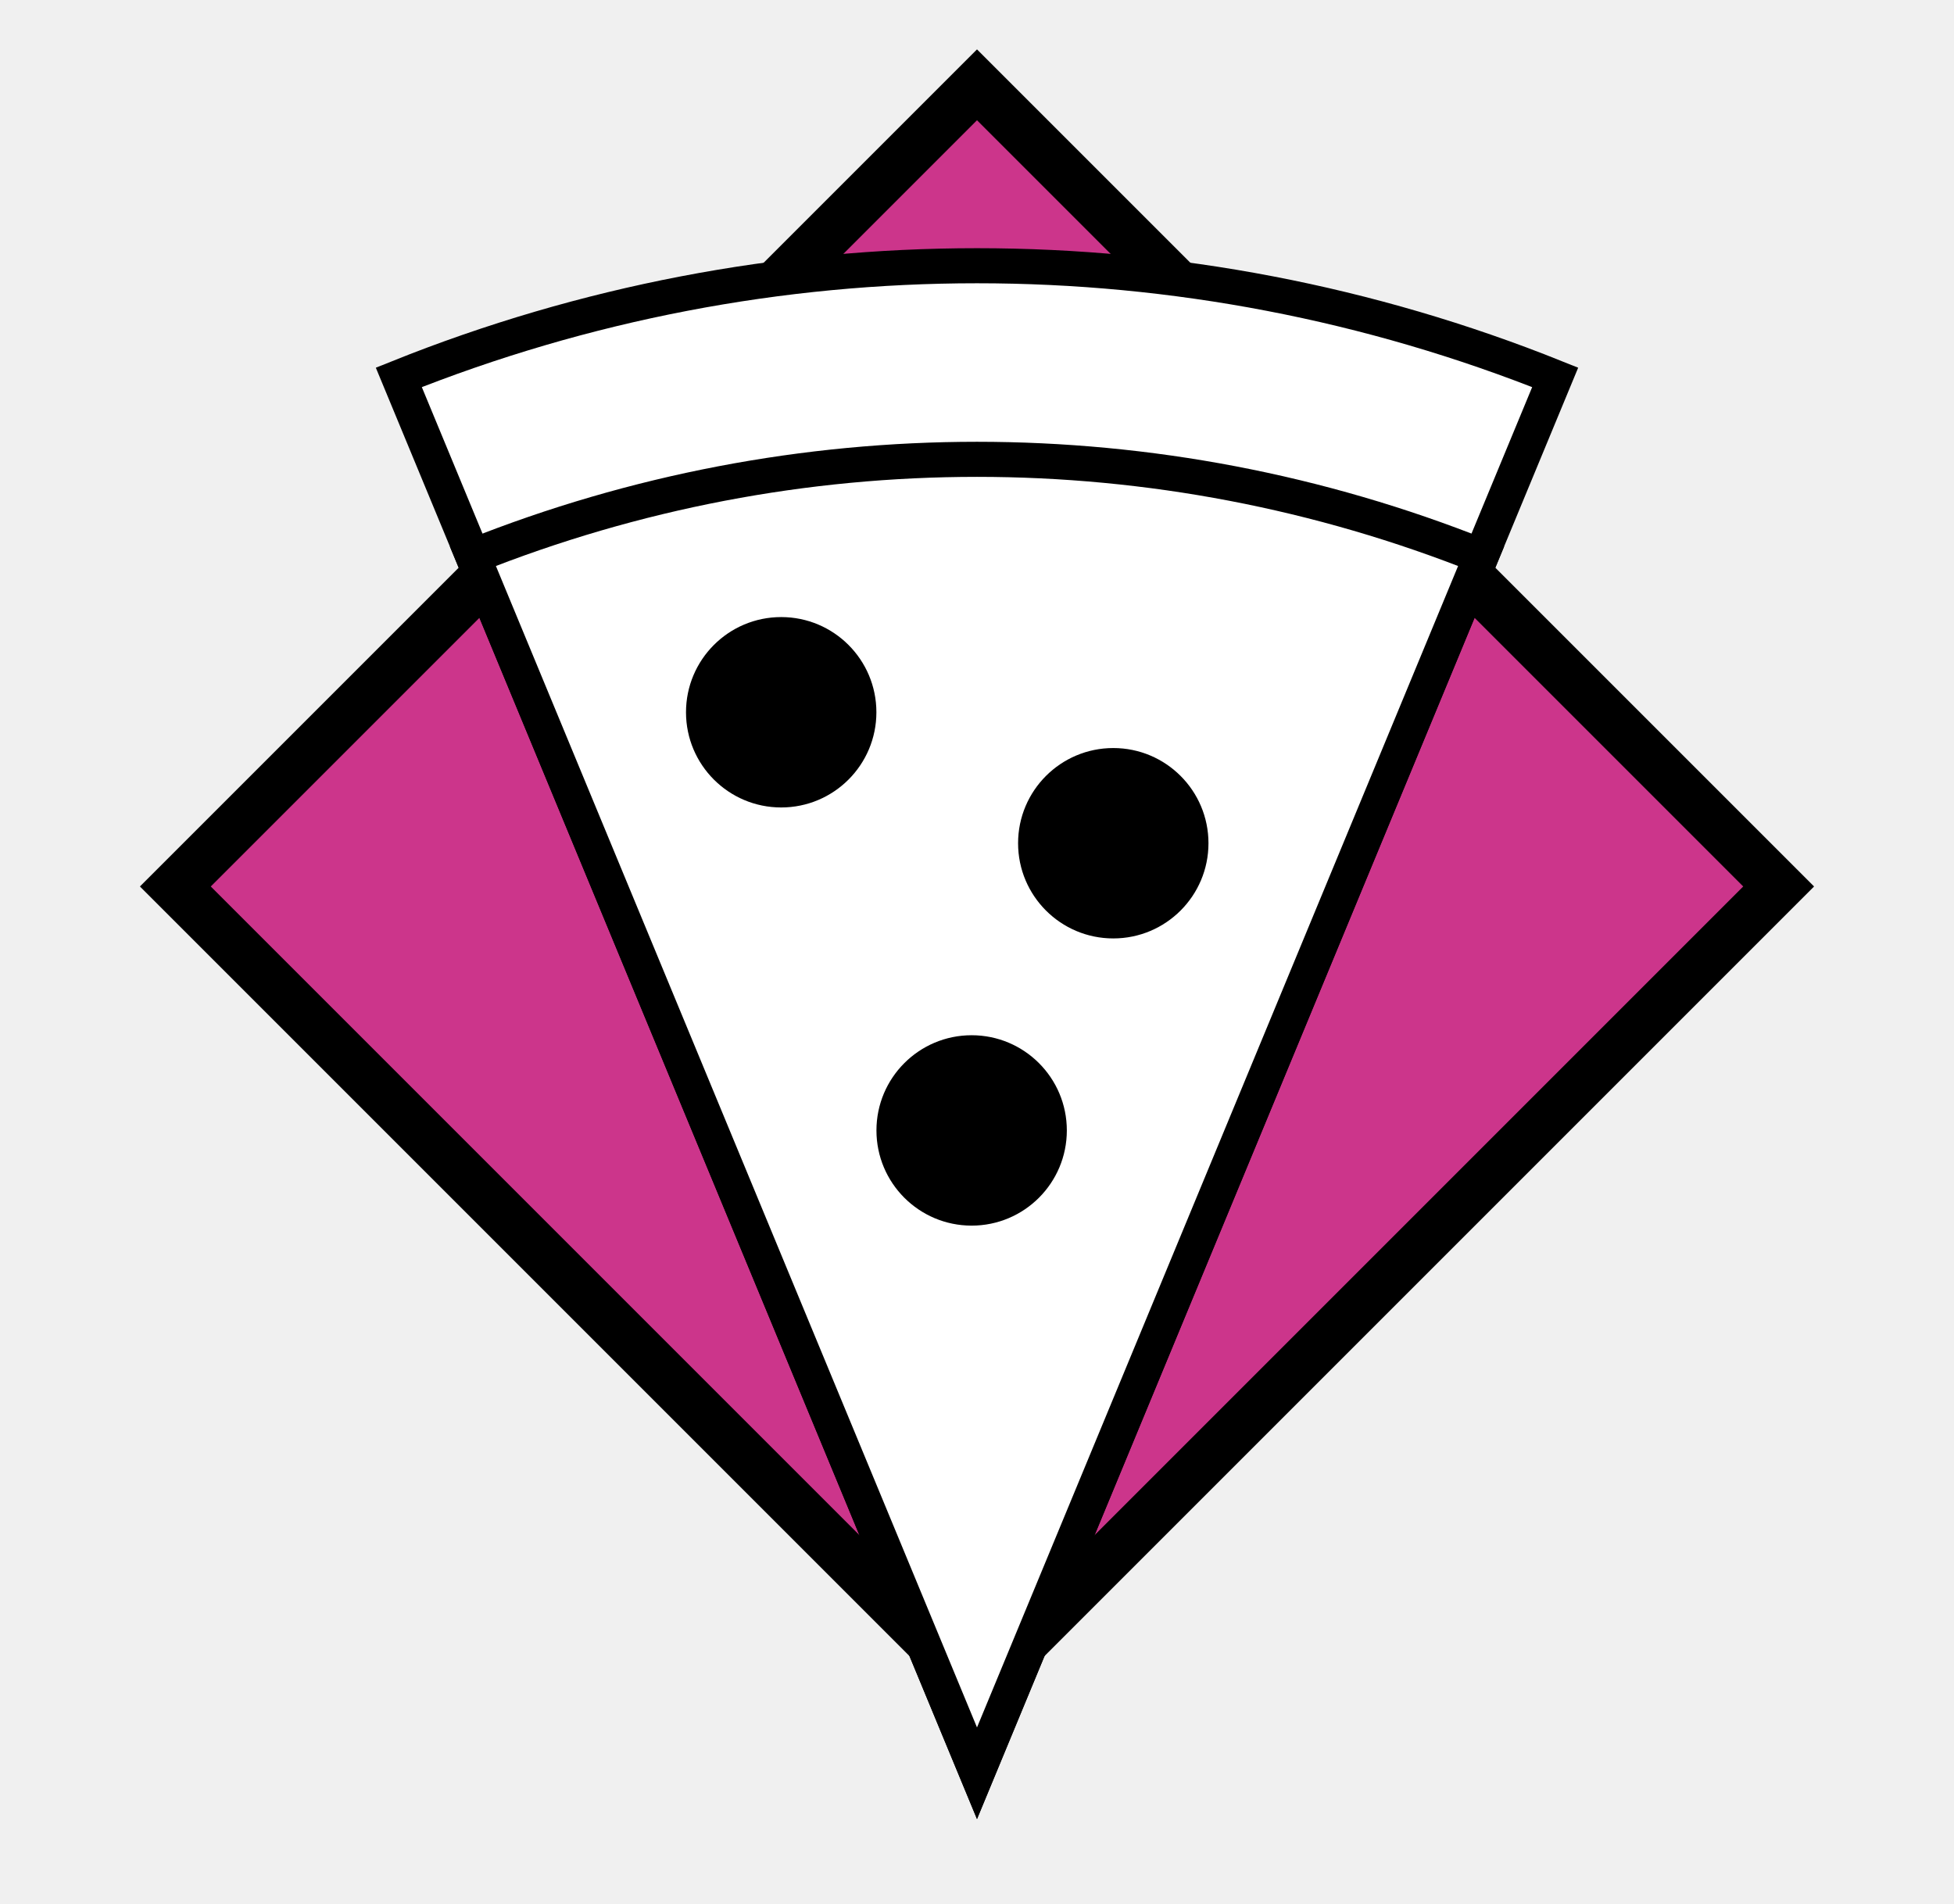
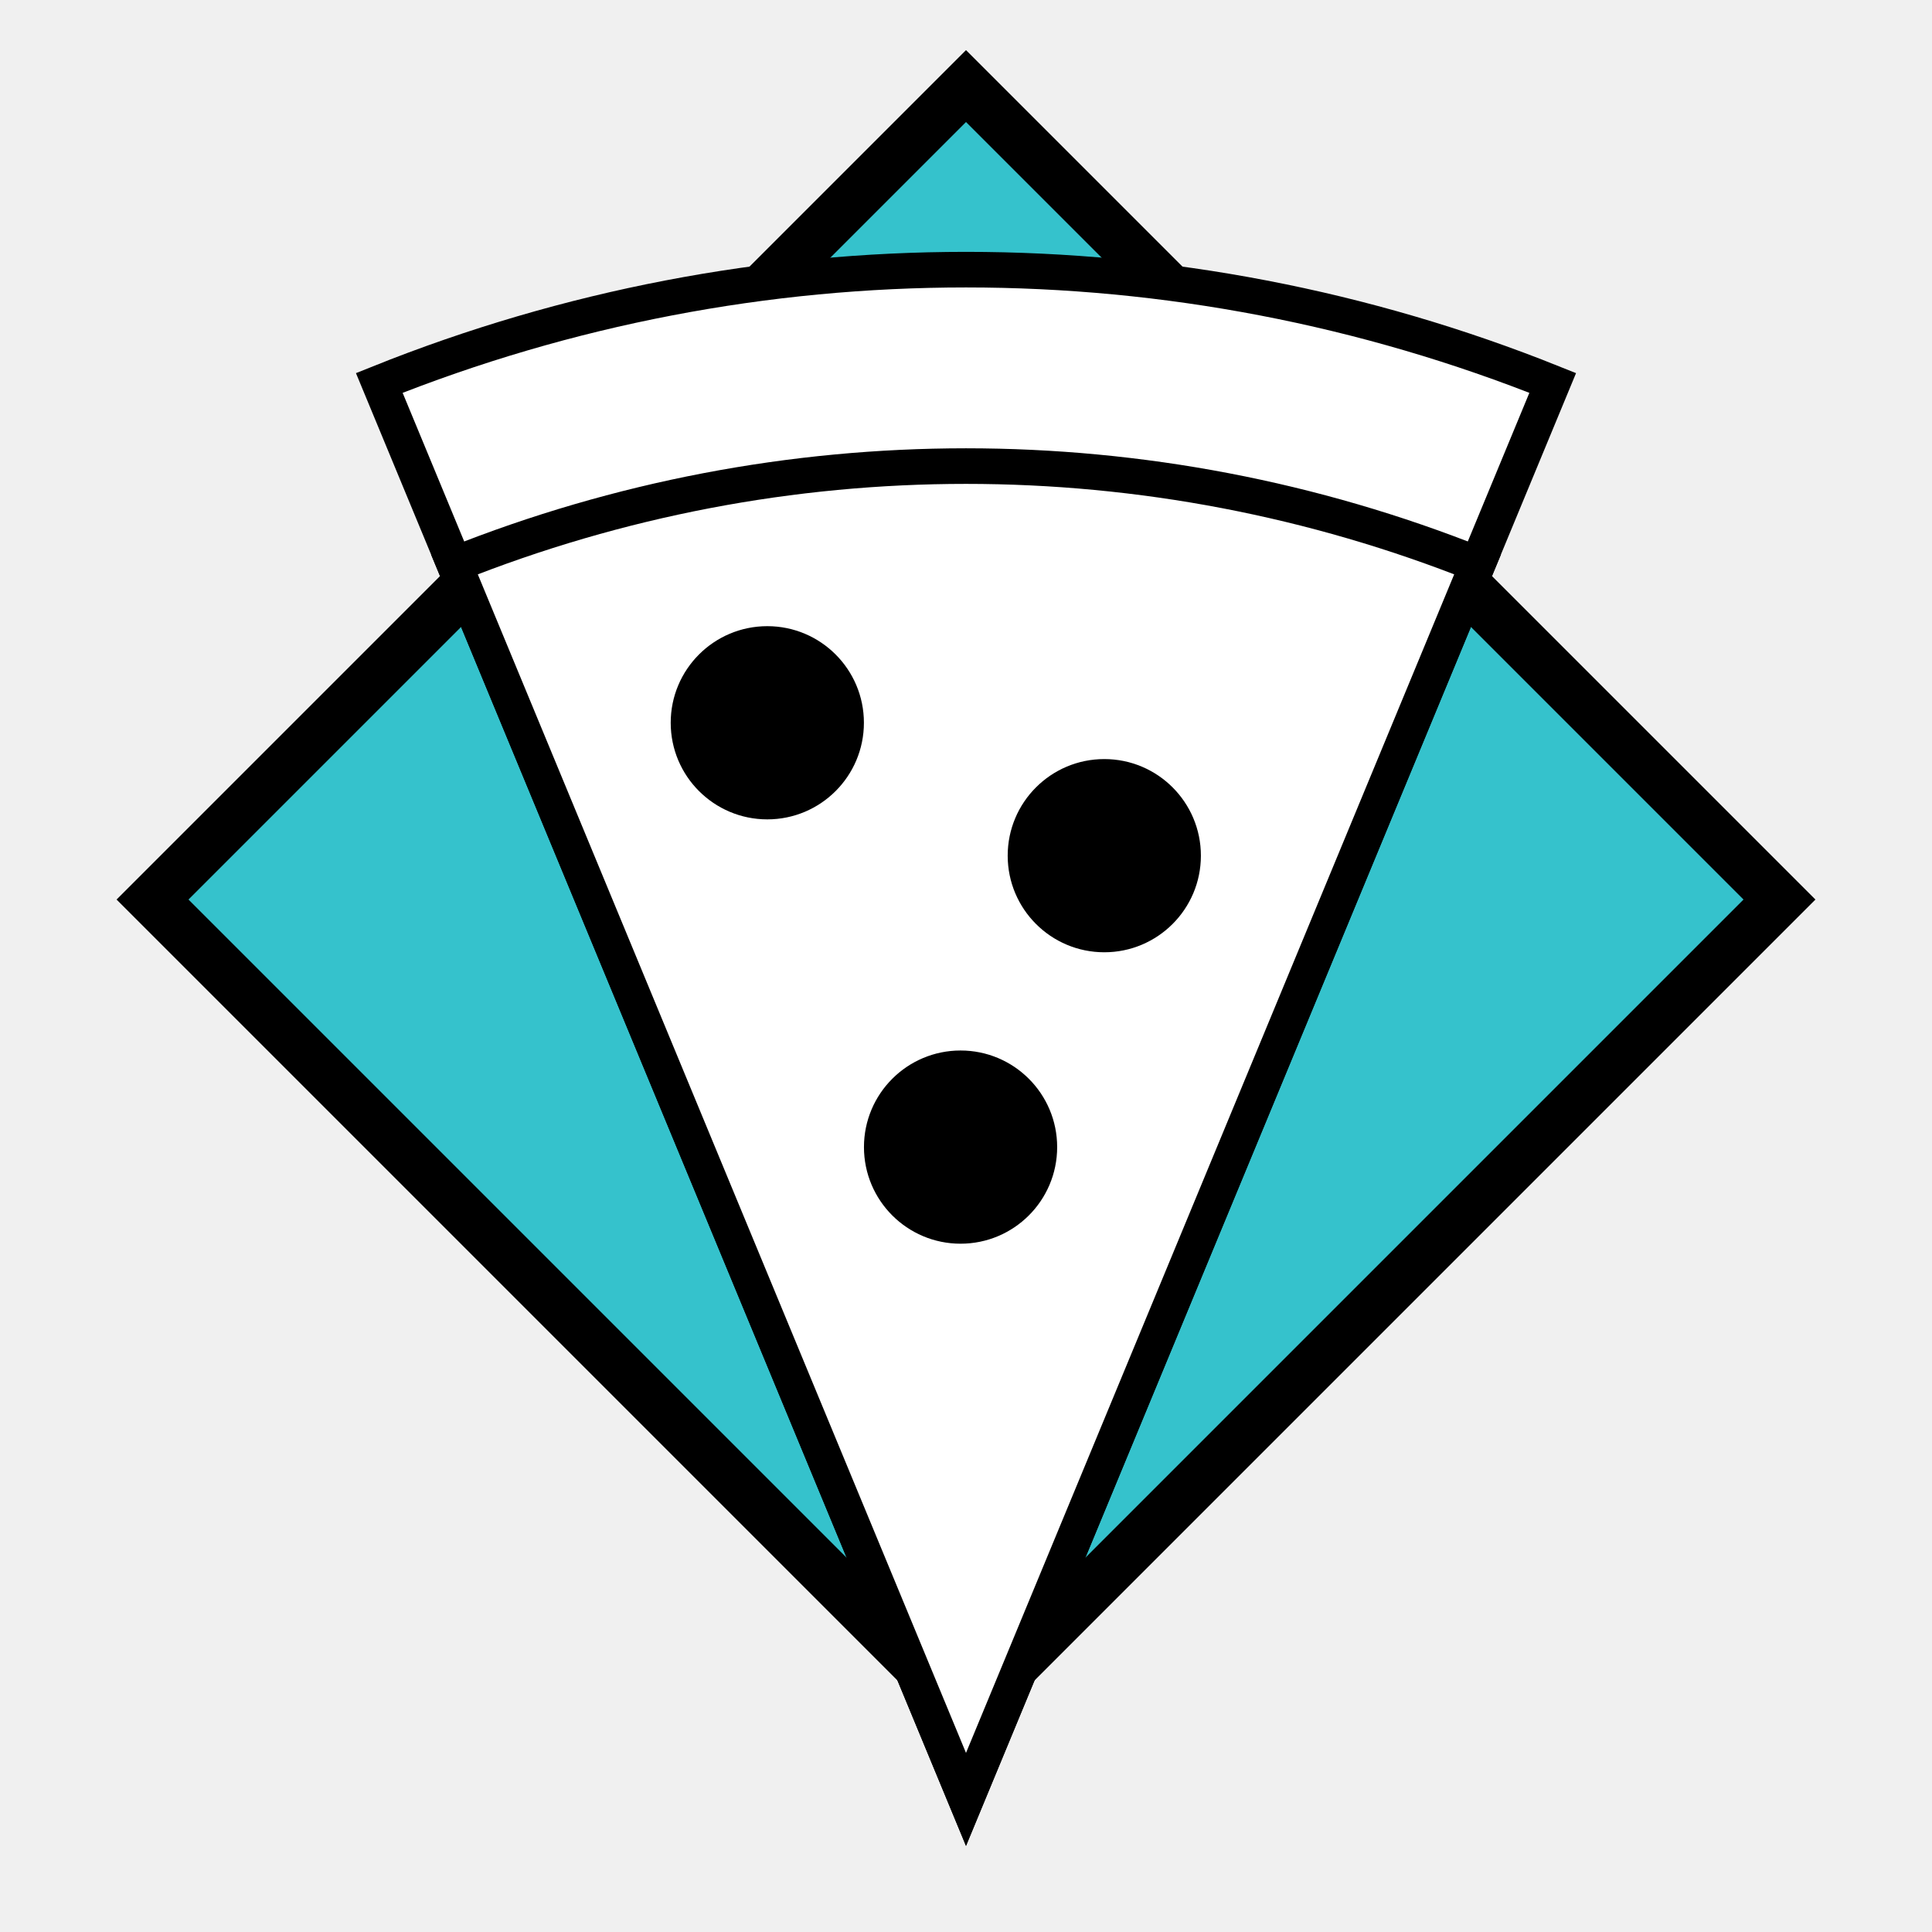
- <svg xmlns="http://www.w3.org/2000/svg" width="39" height="38" viewBox="0 0 39 38" fill="none">
-   <path d="M35.5 17.693L19.5 1.693L3.5 17.693L19.5 33.693L35.5 17.693Z" fill="#CC358B" stroke="black" />
-   <path d="M19.5 35.392L7.96 7.532C15.366 4.561 23.634 4.561 31.04 7.532L19.5 35.392Z" fill="white" stroke="black" stroke-width="0.7" />
-   <path d="M19.5 35.392L9.438 11.101C15.898 8.523 23.102 8.523 29.562 11.101L19.5 35.392Z" fill="white" stroke="black" stroke-width="0.7" />
-   <ellipse cx="15.592" cy="14.216" rx="1.9" ry="1.9" fill="black" />
-   <ellipse cx="19.393" cy="22.562" rx="1.9" ry="1.9" fill="black" />
-   <ellipse cx="22.22" cy="16.83" rx="1.9" ry="1.9" fill="black" />
+ <svg xmlns="http://www.w3.org/2000/svg" width="38" height="38" viewBox="0 0 38 38" fill="none">
+   <path d="M35 17.693L19 1.693L3 17.693L19 33.693L35 17.693Z" fill="#35C2CC" stroke="black" />
+   <path d="M19 35.392L7.46 7.532C14.866 4.561 23.134 4.561 30.54 7.532L19 35.392Z" fill="white" stroke="black" stroke-width="0.7" />
+   <path d="M19 35.392L8.938 11.101C15.398 8.523 22.602 8.523 29.062 11.101L19 35.392Z" fill="white" stroke="black" stroke-width="0.7" />
+   <ellipse cx="15.092" cy="14.216" rx="1.9" ry="1.9" fill="black" />
+   <ellipse cx="18.893" cy="22.562" rx="1.9" ry="1.9" fill="black" />
+   <ellipse cx="21.72" cy="16.83" rx="1.9" ry="1.9" fill="black" />
</svg>
